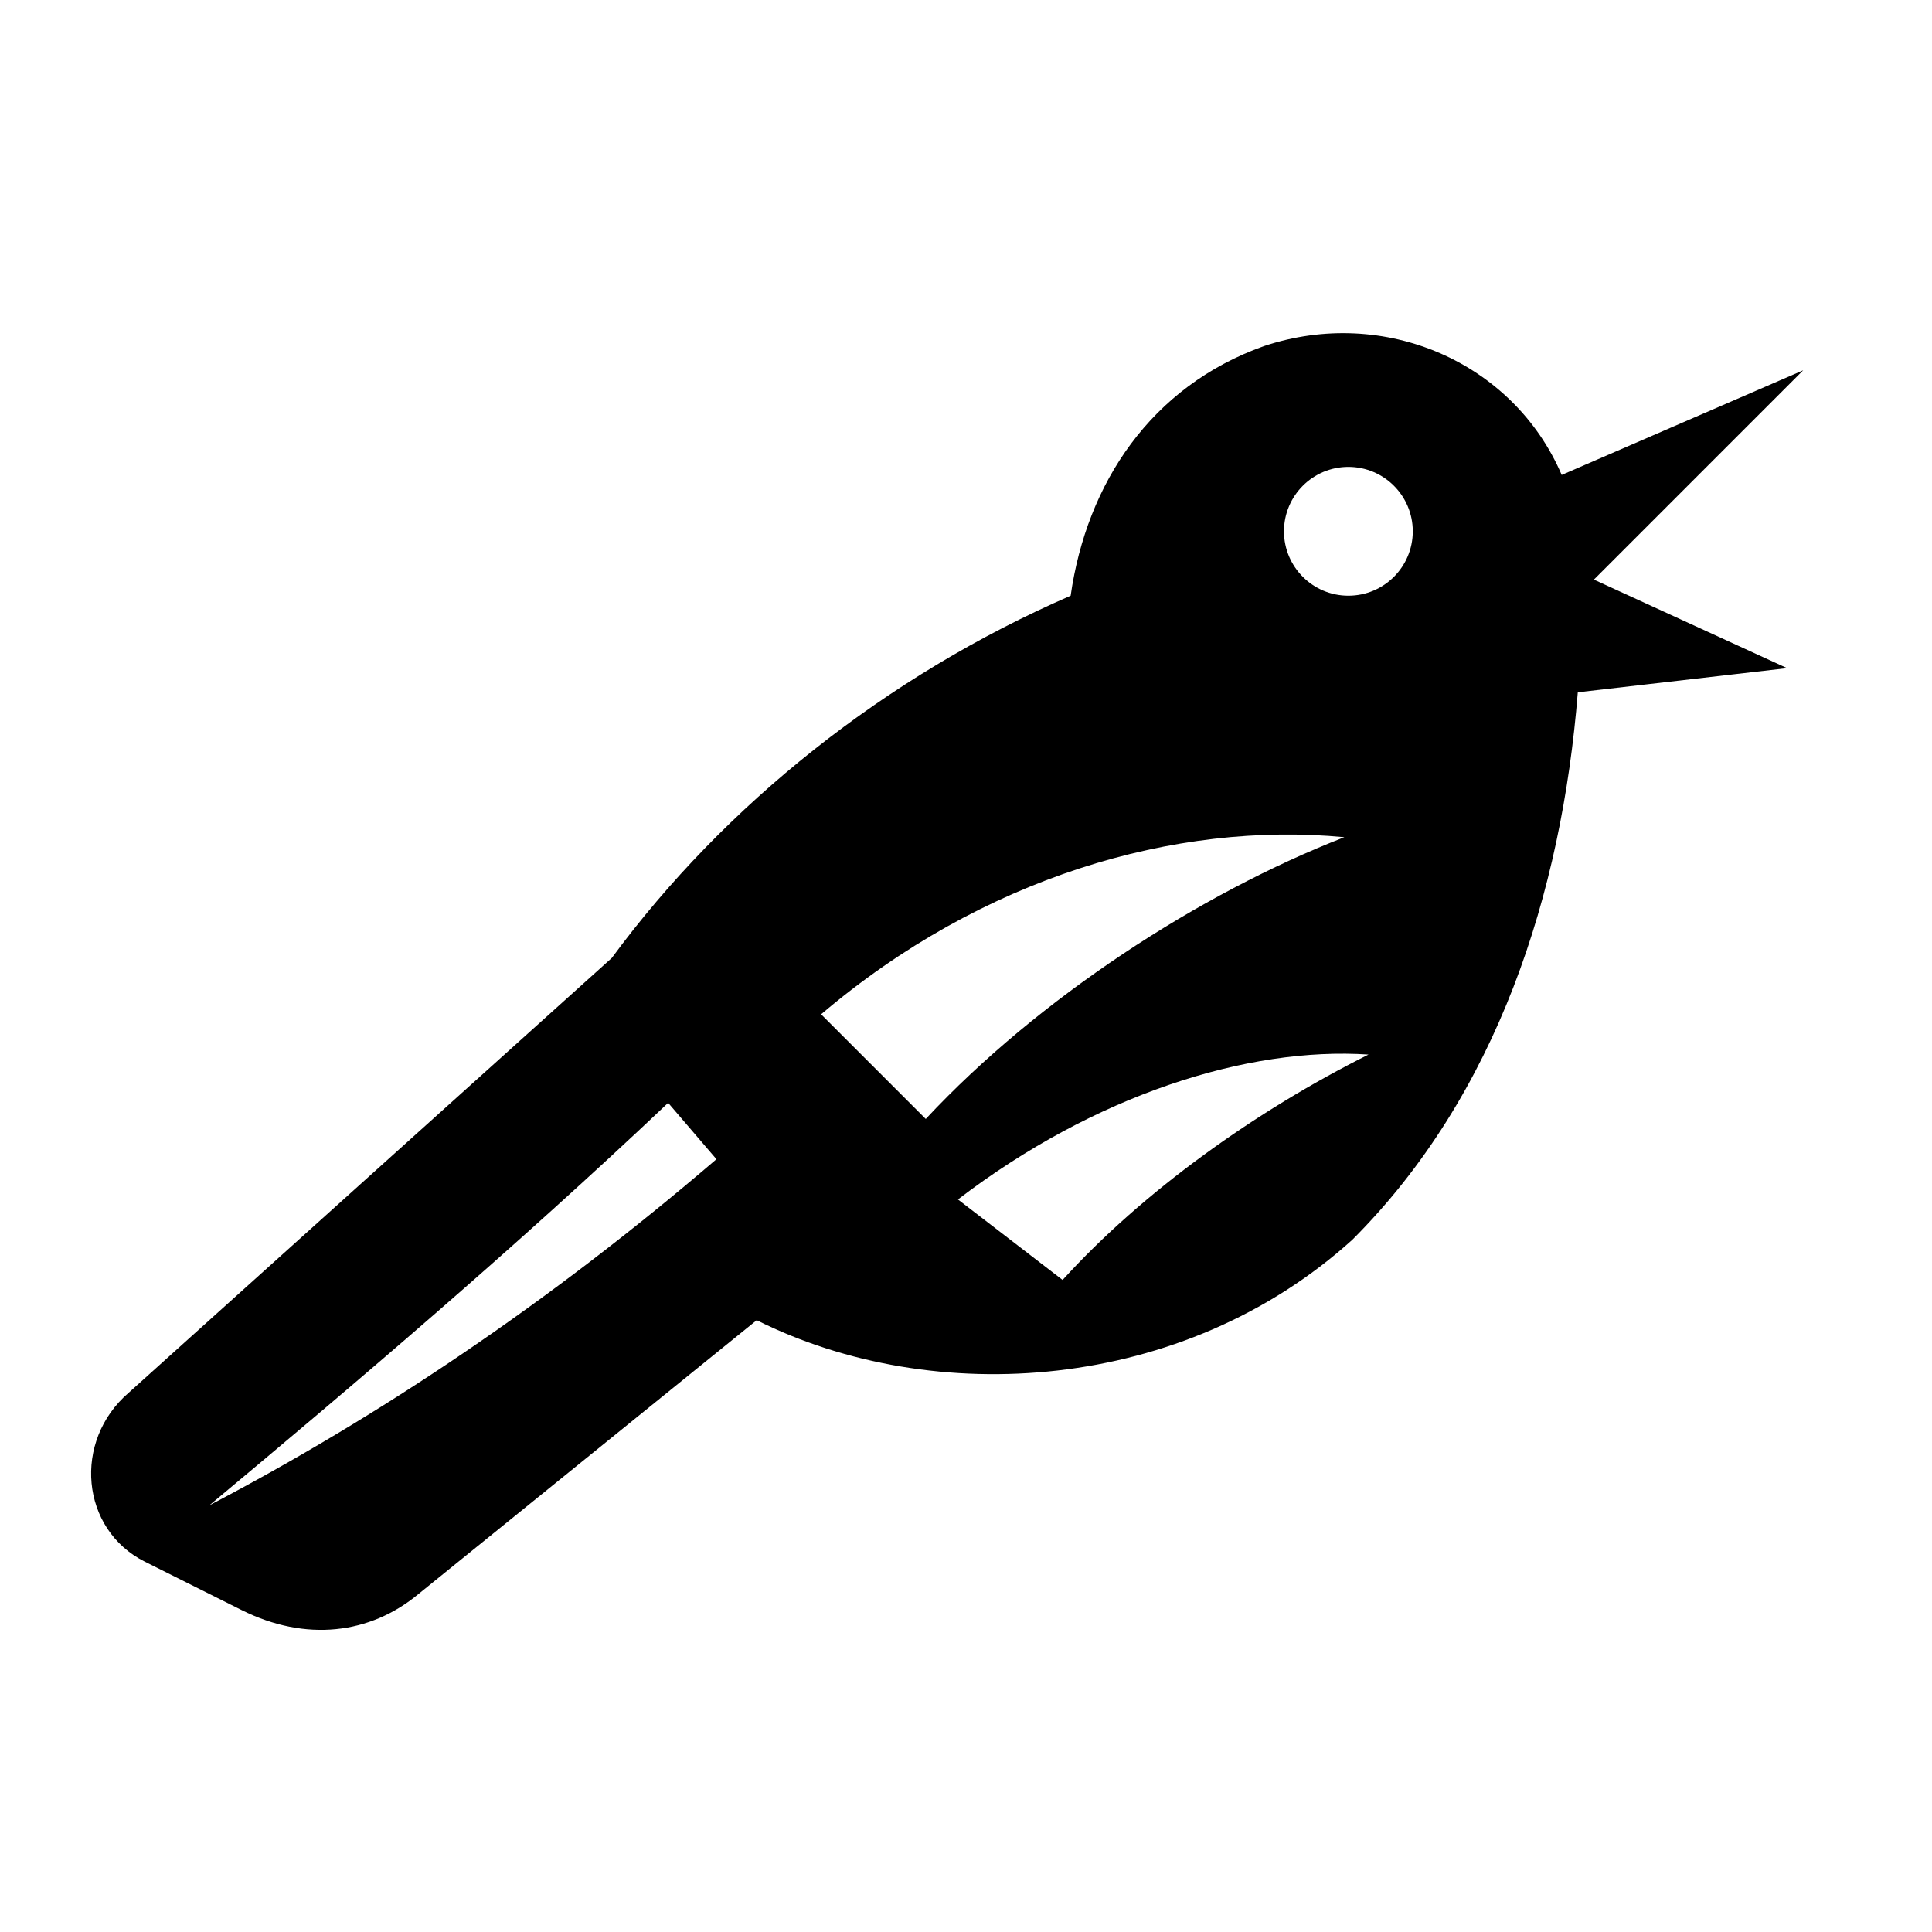
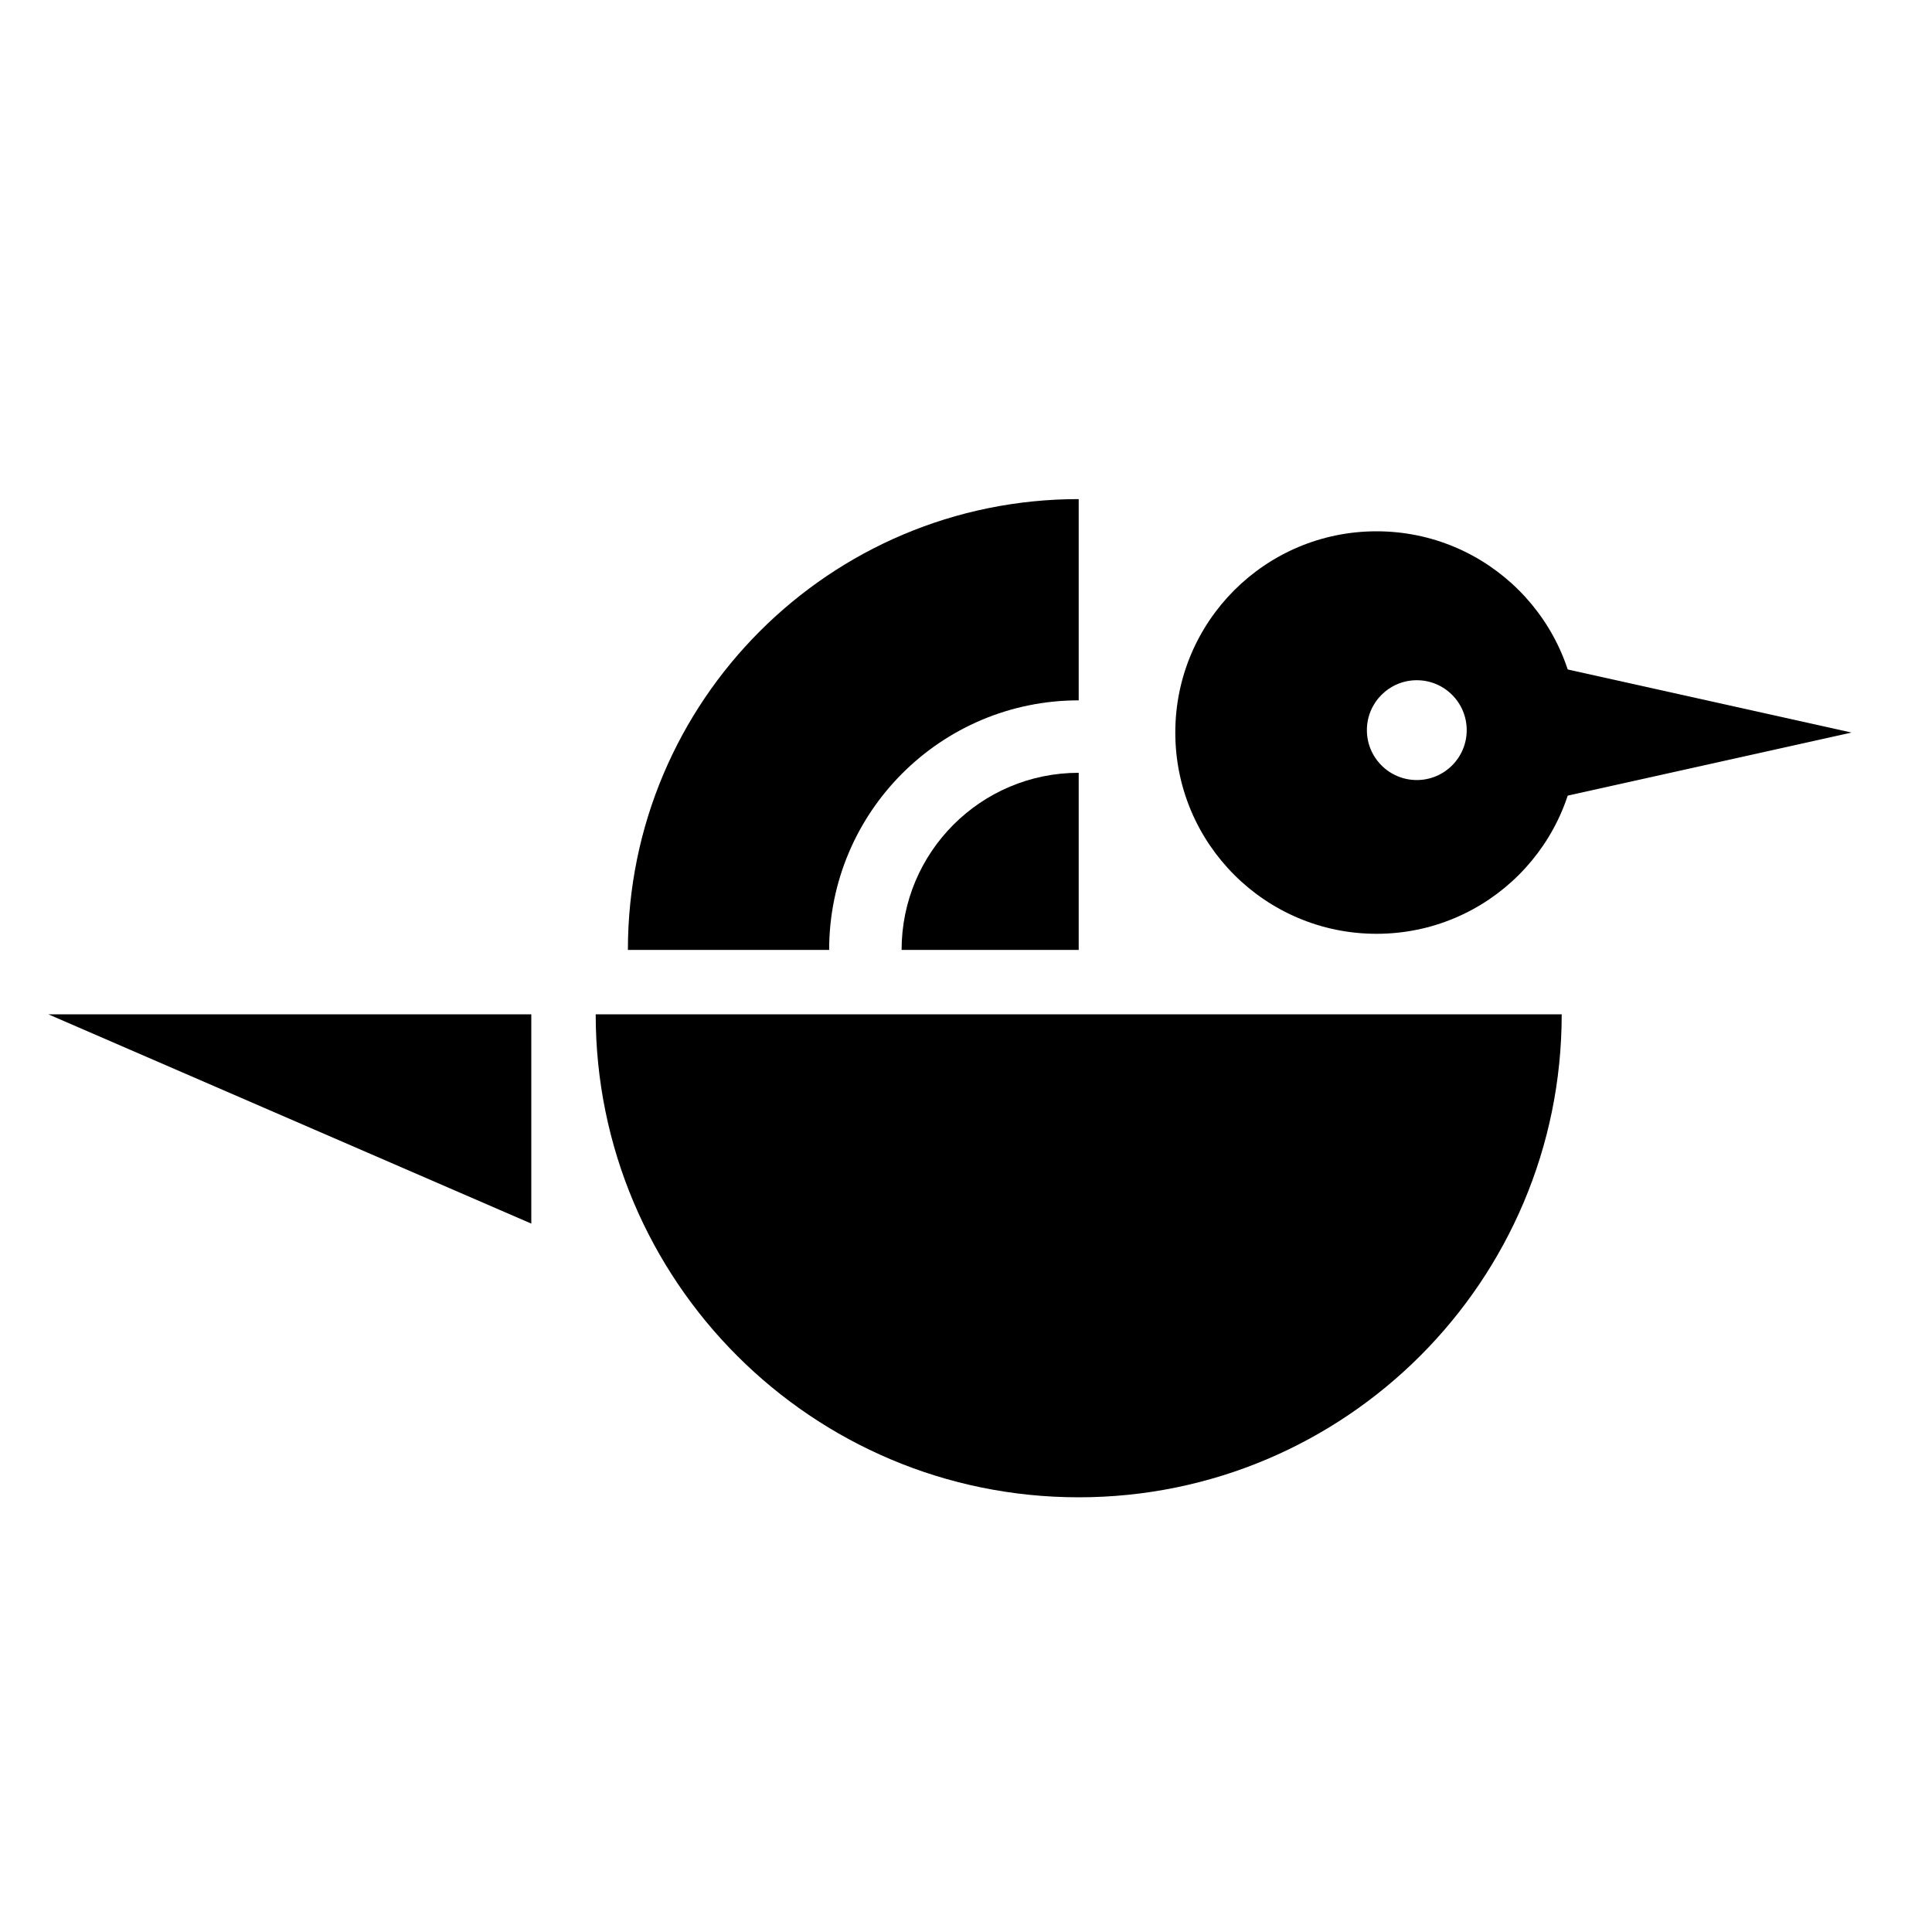
<svg xmlns="http://www.w3.org/2000/svg" width="24" height="24" viewBox="0 0 24 24">
-   <path fill="currentColor" fill-rule="evenodd" d="M15.7 4.3 C17.2 3.8 18.8 4.5 19.4 5.9 L22.4 4.6 L19.8 7.2 L22.2 8.3 L19.6 8.6 C19.4 11.1 18.6 13.6 16.8 15.4 C14.7 17.3 11.6 17.5 9.4 16.4 L5.2 19.8 C4.6 20.3 3.8 20.4 3.0 20.0 L1.8 19.4 C1.0 19.0 0.9 17.9 1.6 17.3 L7.6 11.9 C9.0 10.0 11.0 8.4 13.3 7.4 C13.5 6.0 14.3 4.8 15.7 4.3 Z M16.75 6.6 m-0.8 0 a0.8 0.8 0 1 0 1.6 0 a0.8 0.8 0 1 0 -1.6 0 Z M10.2 12.6 C12.2 10.9 14.6 10.2 16.7 10.4 C14.9 11.1 12.9 12.4 11.5 13.9 Z M11.9 14.9 C13.6 13.6 15.5 13.0 17.0 13.1 C15.6 13.8 14.2 14.8 13.2 15.9 Z M8.3 13.7 C6.4 15.5 4.4 17.2 2.6 18.7 C4.7 17.6 6.8 16.2 8.9 14.4 Z" />
+   <path fill="currentColor" fill-rule="evenodd" d="M7.4 12.6 H19.4 A6 6 0 0 1 7.4 12.6 Z" />
+   <path fill="currentColor" fill-rule="evenodd" d="M13.4 11.8 H7.8 A5.6 5.6 0 0 1 13.4 6.2 V8.7 A3.1 3.1 0 0 0 10.3 11.8 Z" />
+   <path fill="currentColor" fill-rule="evenodd" d="M13.4 11.8 H11.2 A2.2 2.2 0 0 1 13.4 9.6 Z" />
+   <path fill="currentColor" fill-rule="evenodd" d="M17.1 6.6 a2.5 2.5 0 1 1 0 5 a2.5 2.5 0 1 1 0 -5 Z M17.6 8.45 a0.62 0.62 0 1 0 0 1.24 a0.62 0.62 0 1 0 0 -1.24 Z" />
+   <path fill="currentColor" fill-rule="evenodd" d="M19.4 8.3 L23 9.1 L19.4 9.9 Z" />
+   <path fill="currentColor" fill-rule="evenodd" d="M0.6 12.6 H6.6 V15.2 Z" />
</svg>
